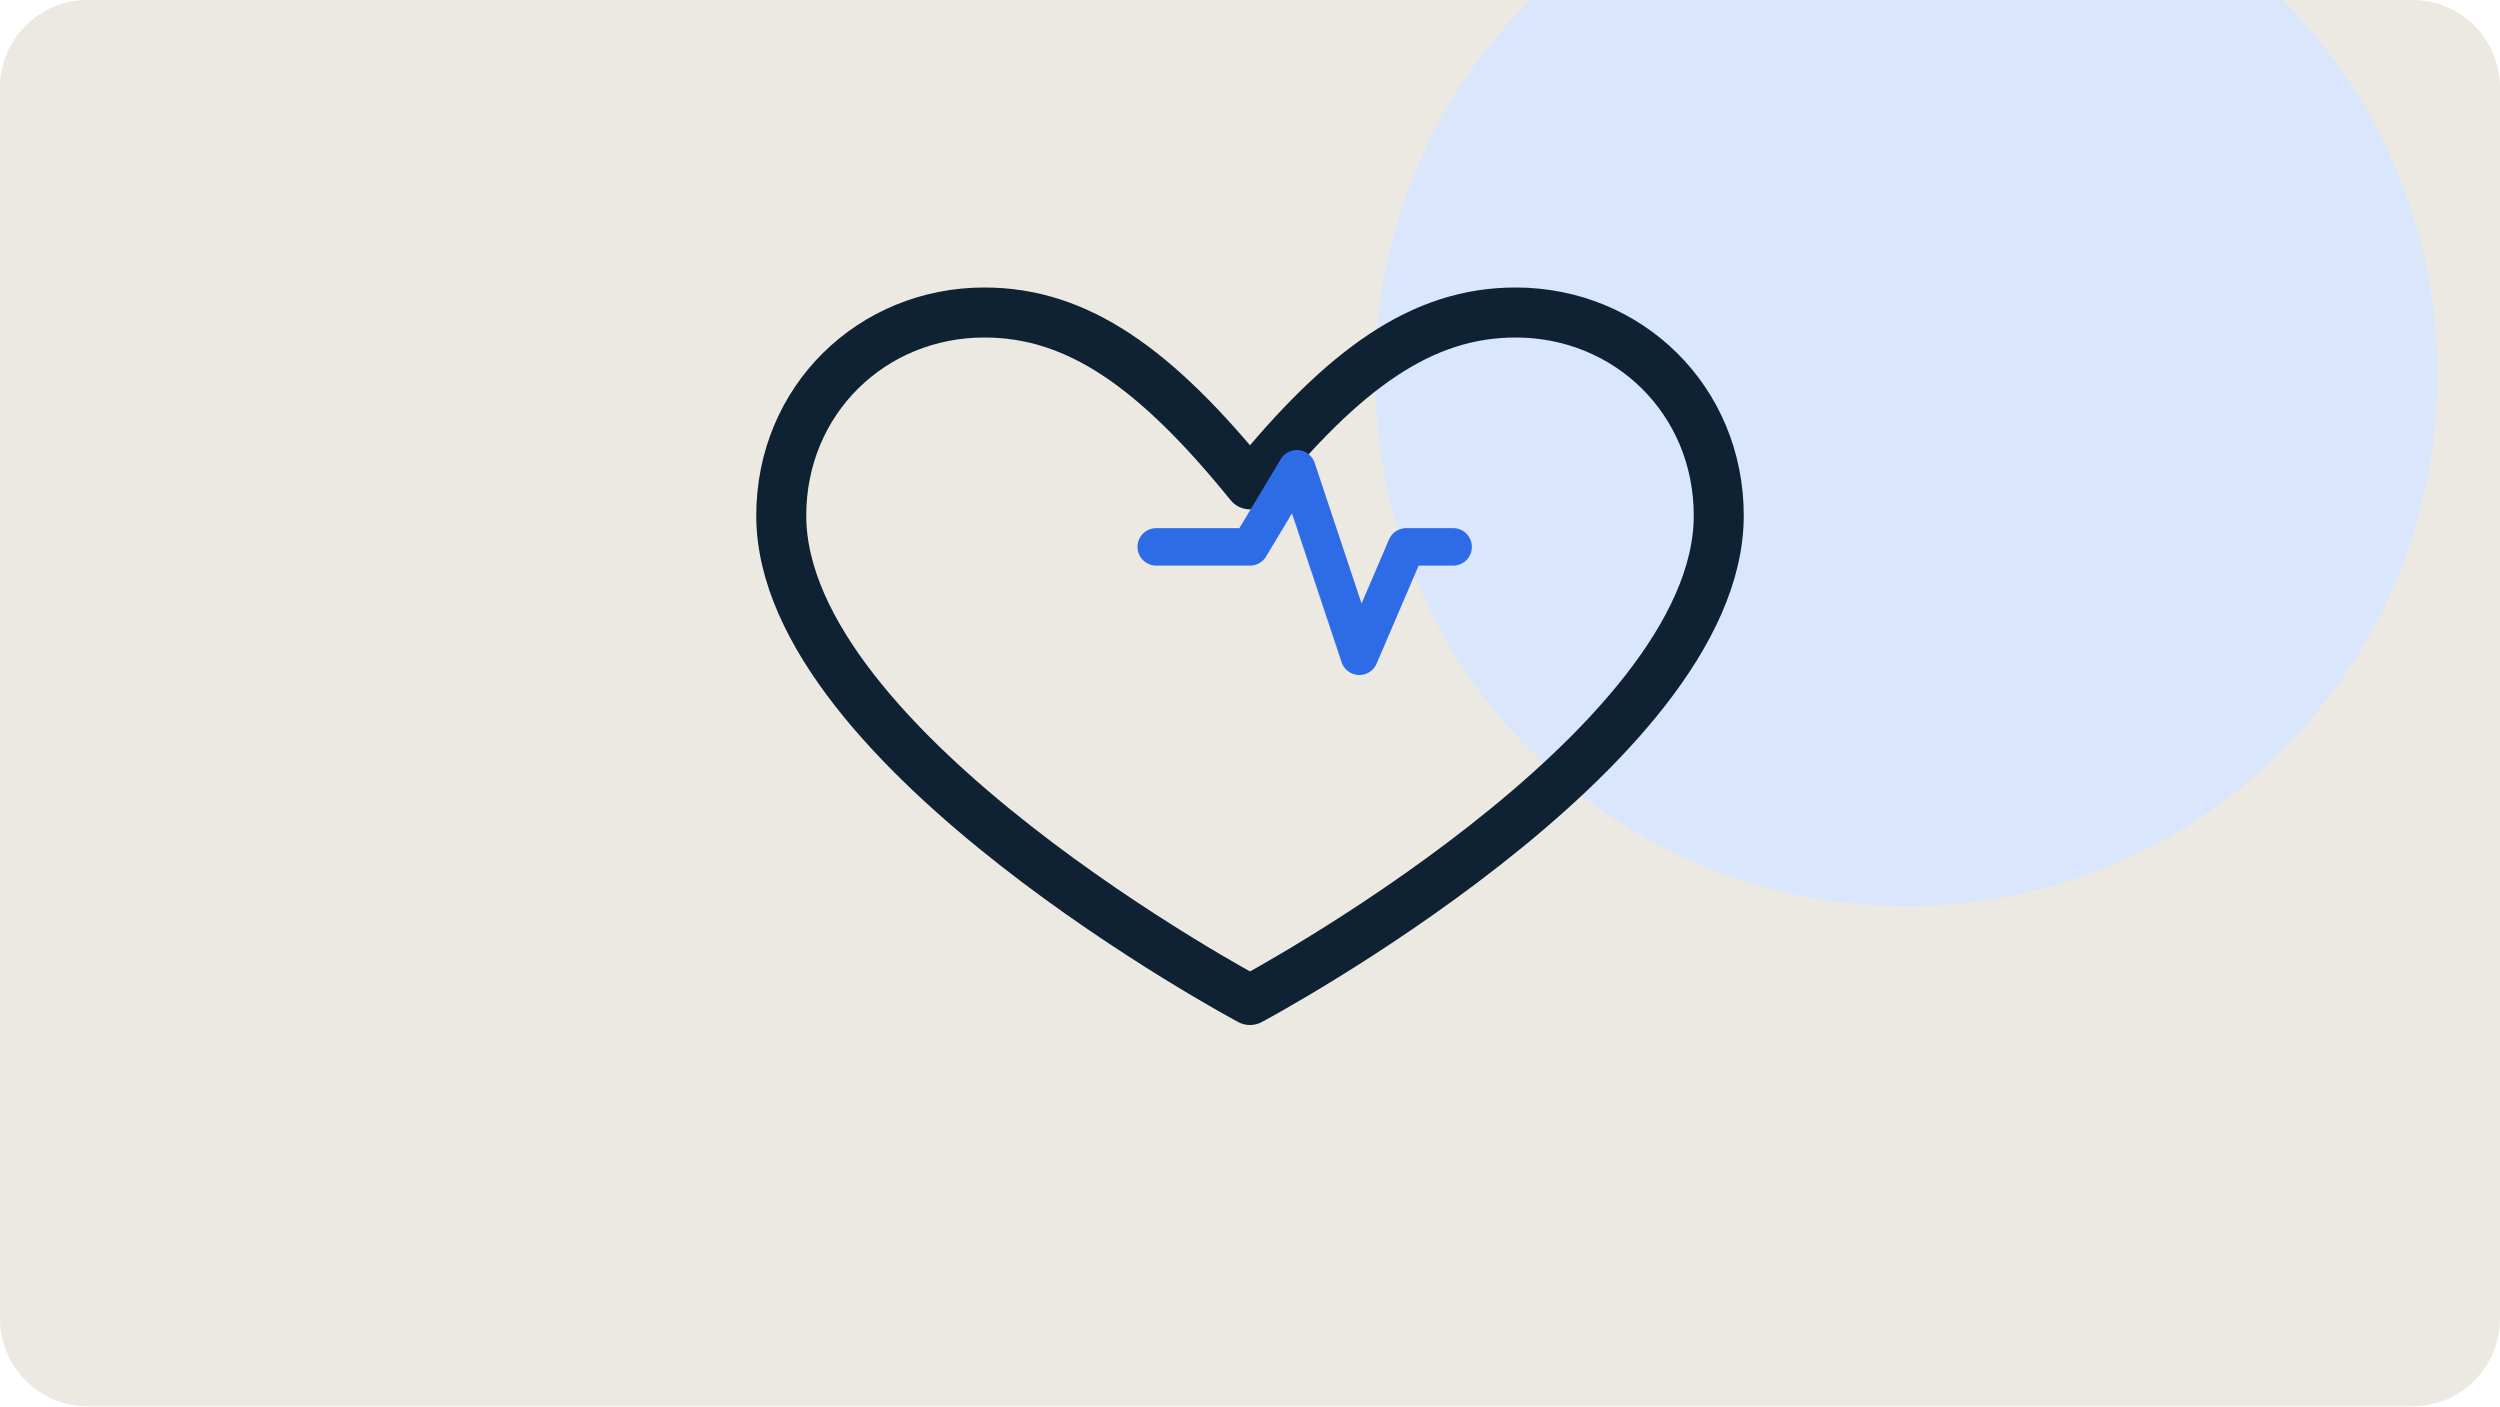
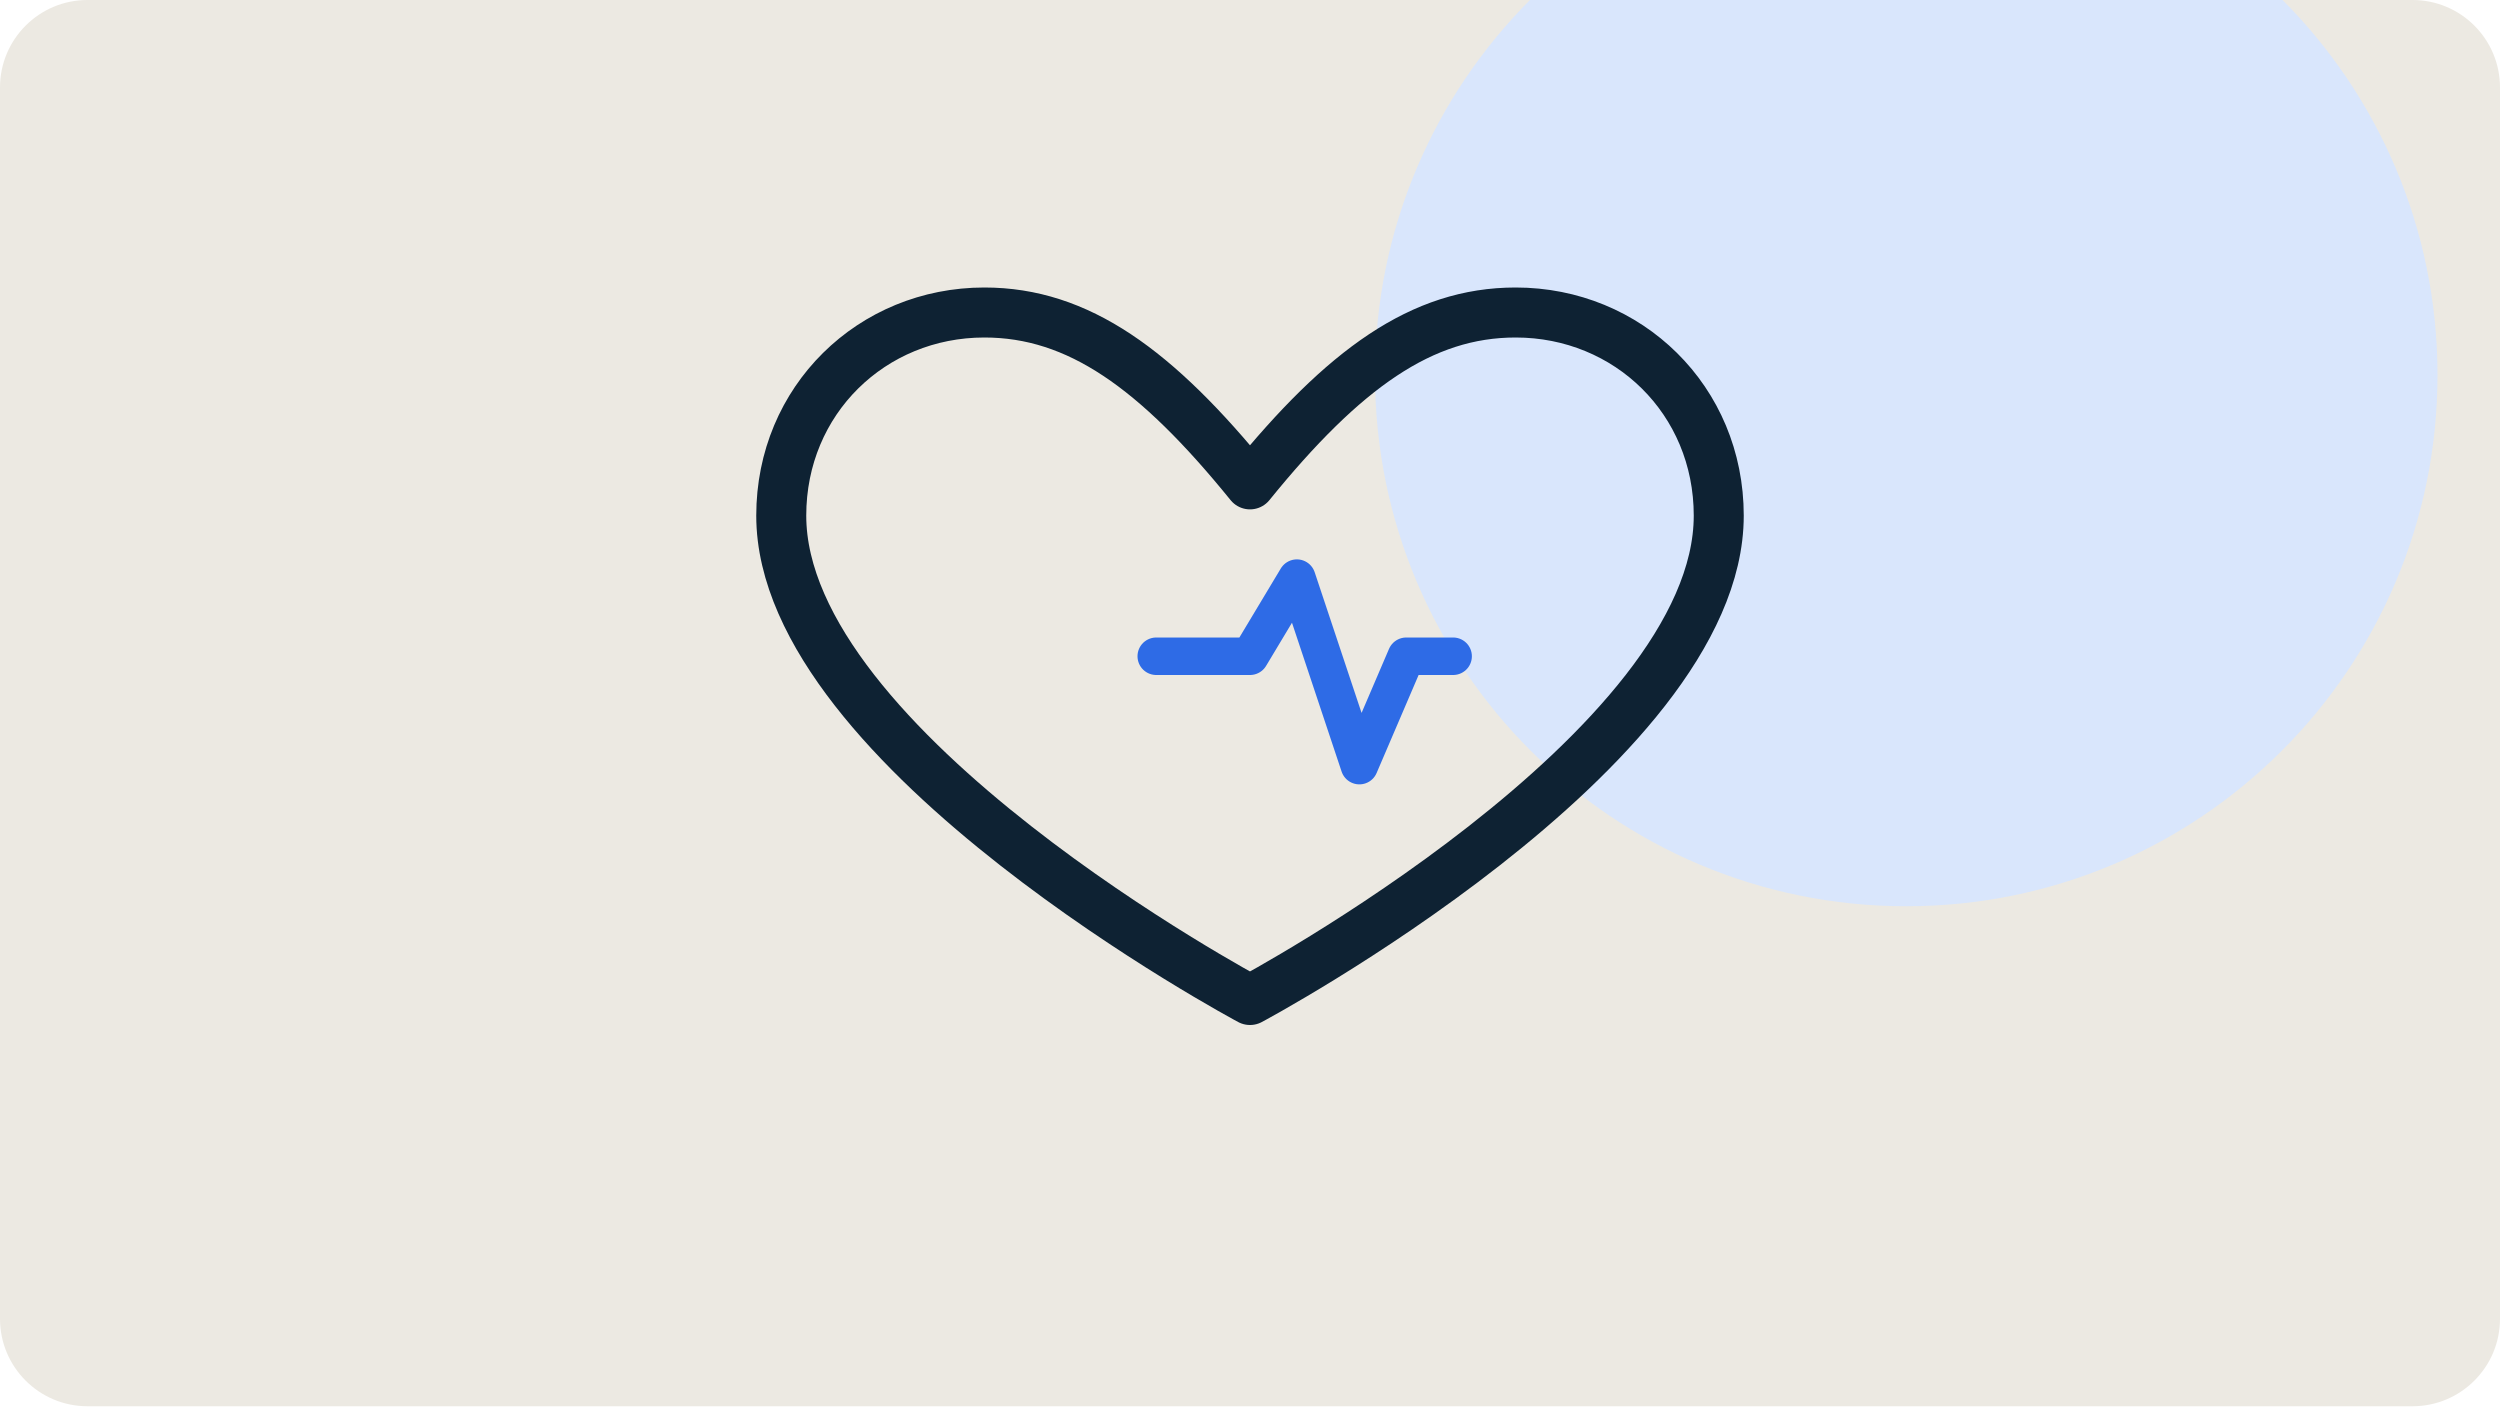
<svg xmlns="http://www.w3.org/2000/svg" viewBox="0 0 800 450">
  <rect width="800" height="450" rx="28" fill="#ECE9E2" />
  <circle cx="610" cy="120" r="170" fill="#D9E6FC" />
  <path d="M400 320 C400 320 250 240 250 165 C250 128 279 100 315 100 C345 100 370 118 400 155 C430 118 455 100 485 100 C521 100 550 128 550 165 C550 240 400 320 400 320 Z" fill="none" stroke="#0E2233" stroke-width="16" stroke-linejoin="round" stroke-linecap="round" />
-   <path d="M370 175 L400 175 L415 150 L435 210 L450 175 L465 175" fill="none" stroke="#2E6BE6" stroke-width="12" stroke-linecap="round" stroke-linejoin="round" />
+   <path d="M370 210 L400 210 L415 185 L435 245 L450 210 L465 210" fill="none" stroke="#2E6BE6" stroke-width="12" stroke-linecap="round" stroke-linejoin="round" />
</svg>
